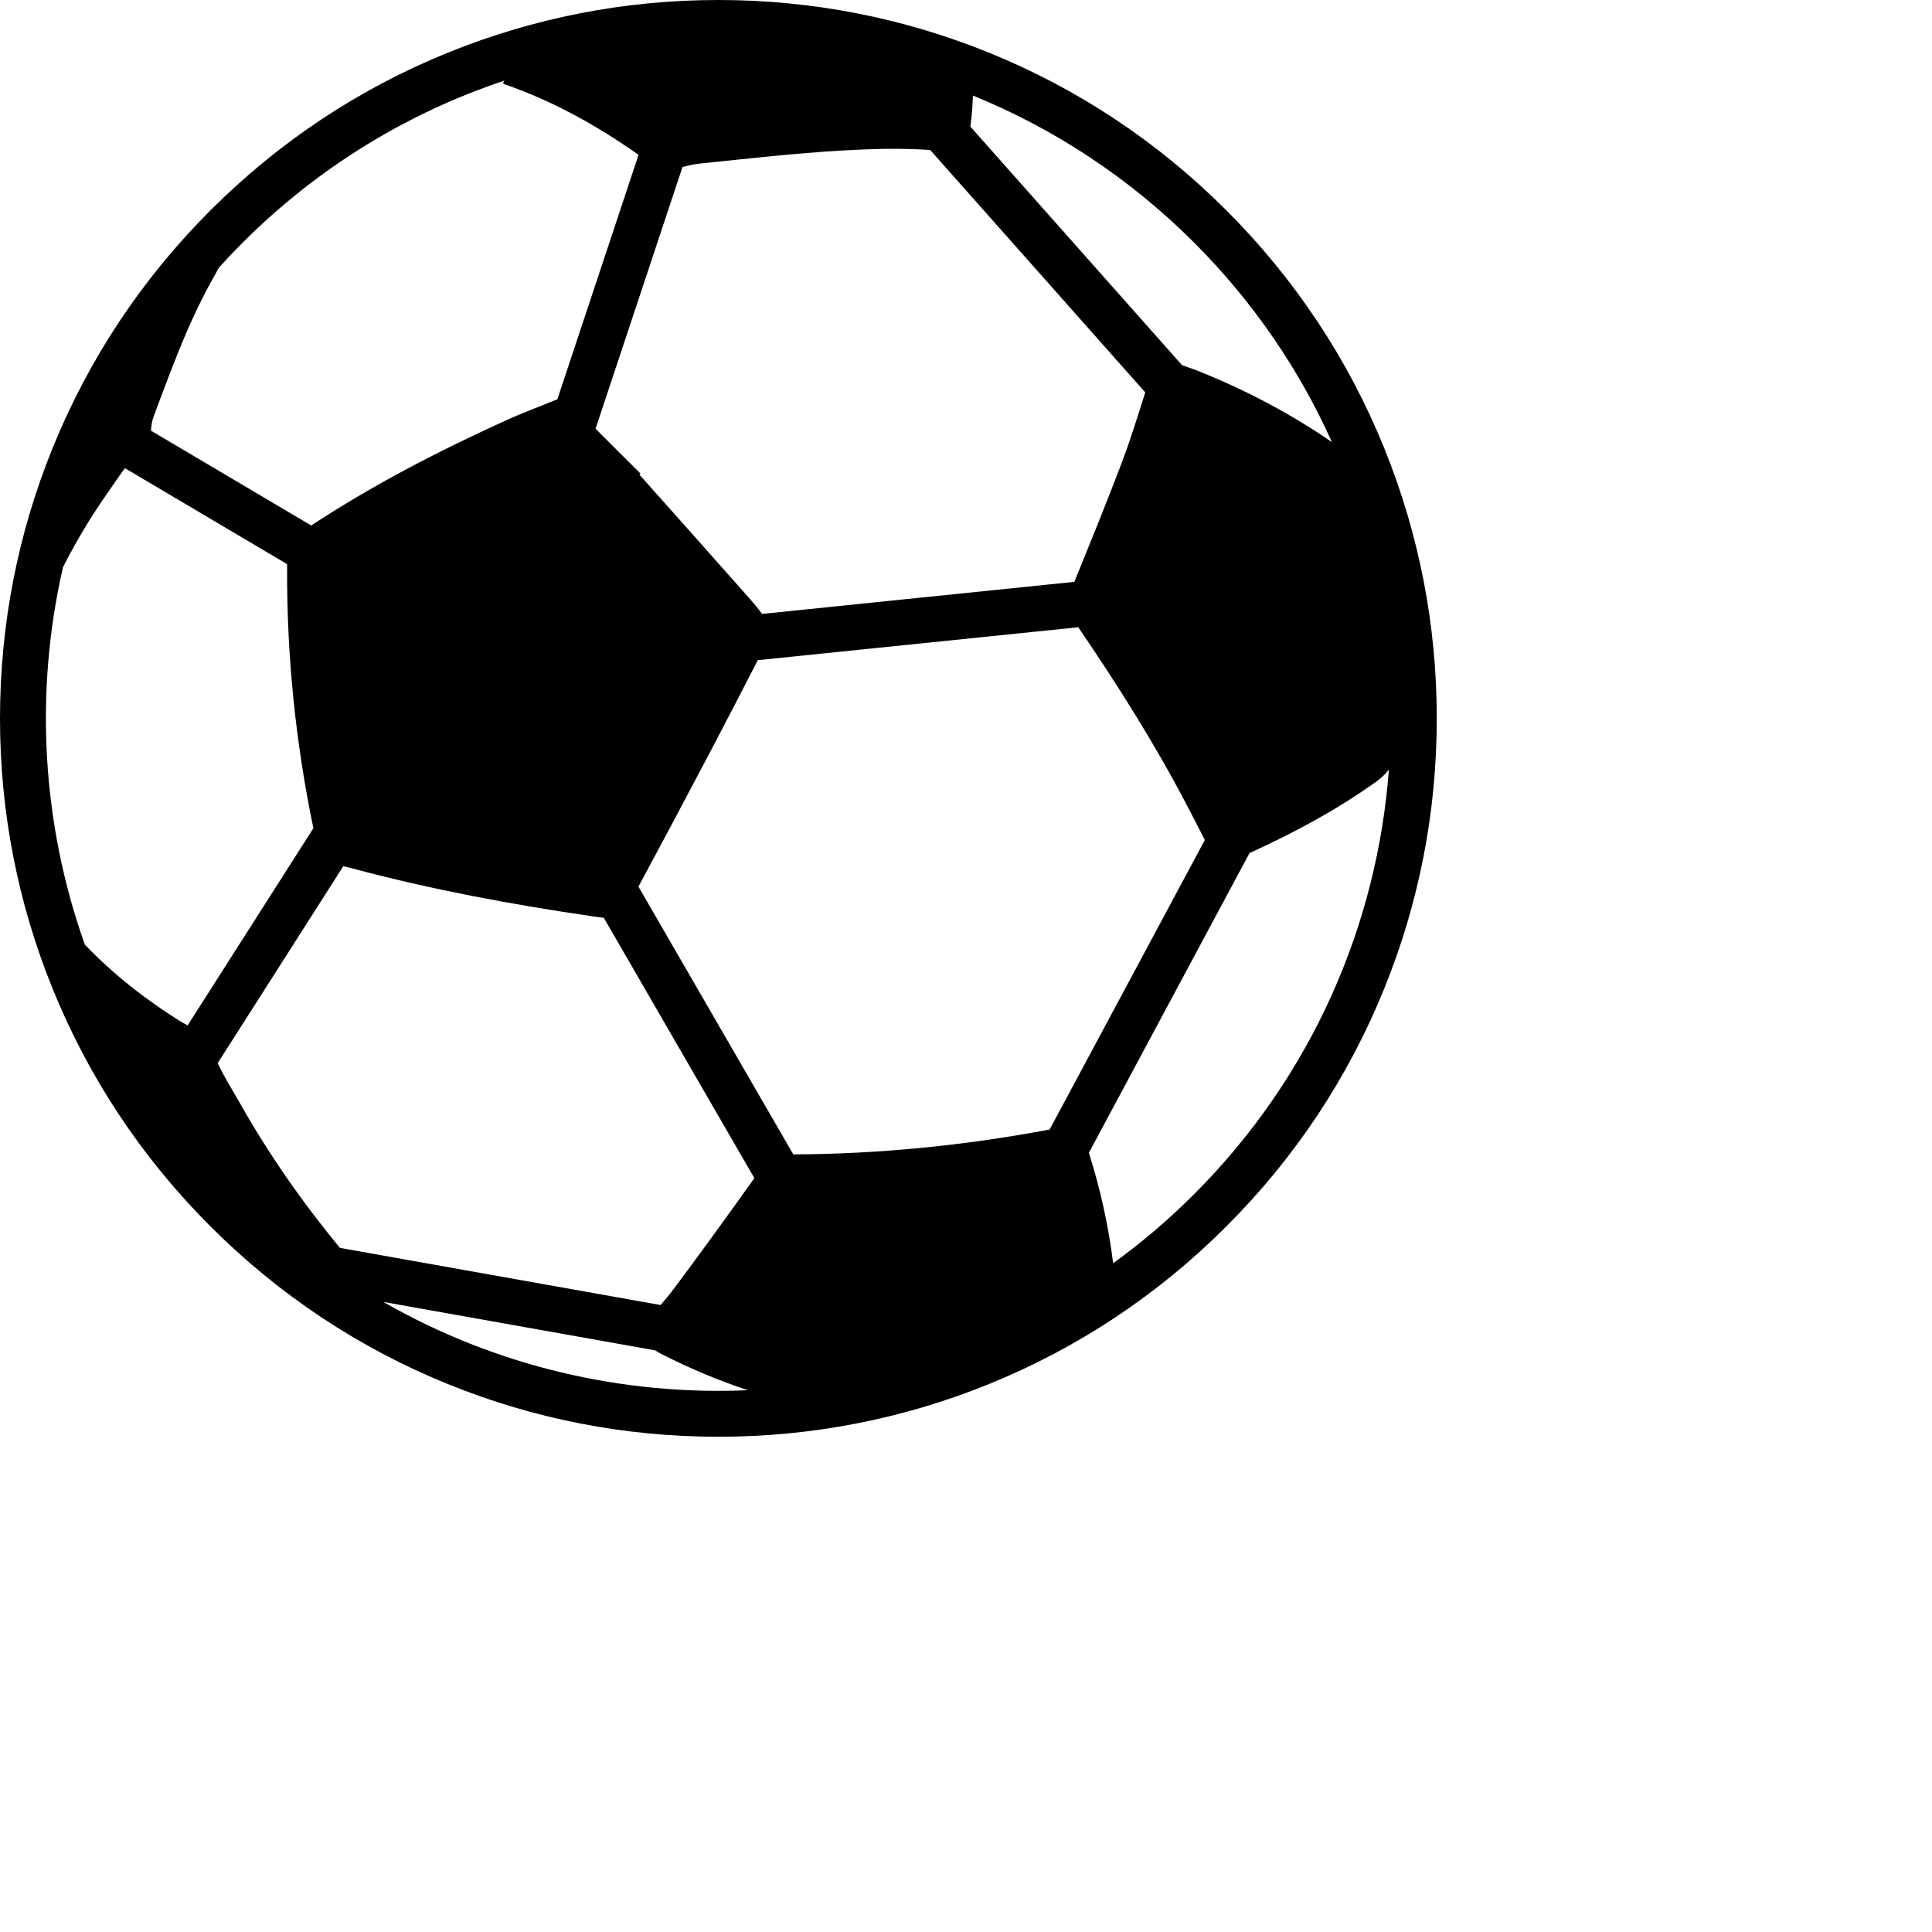
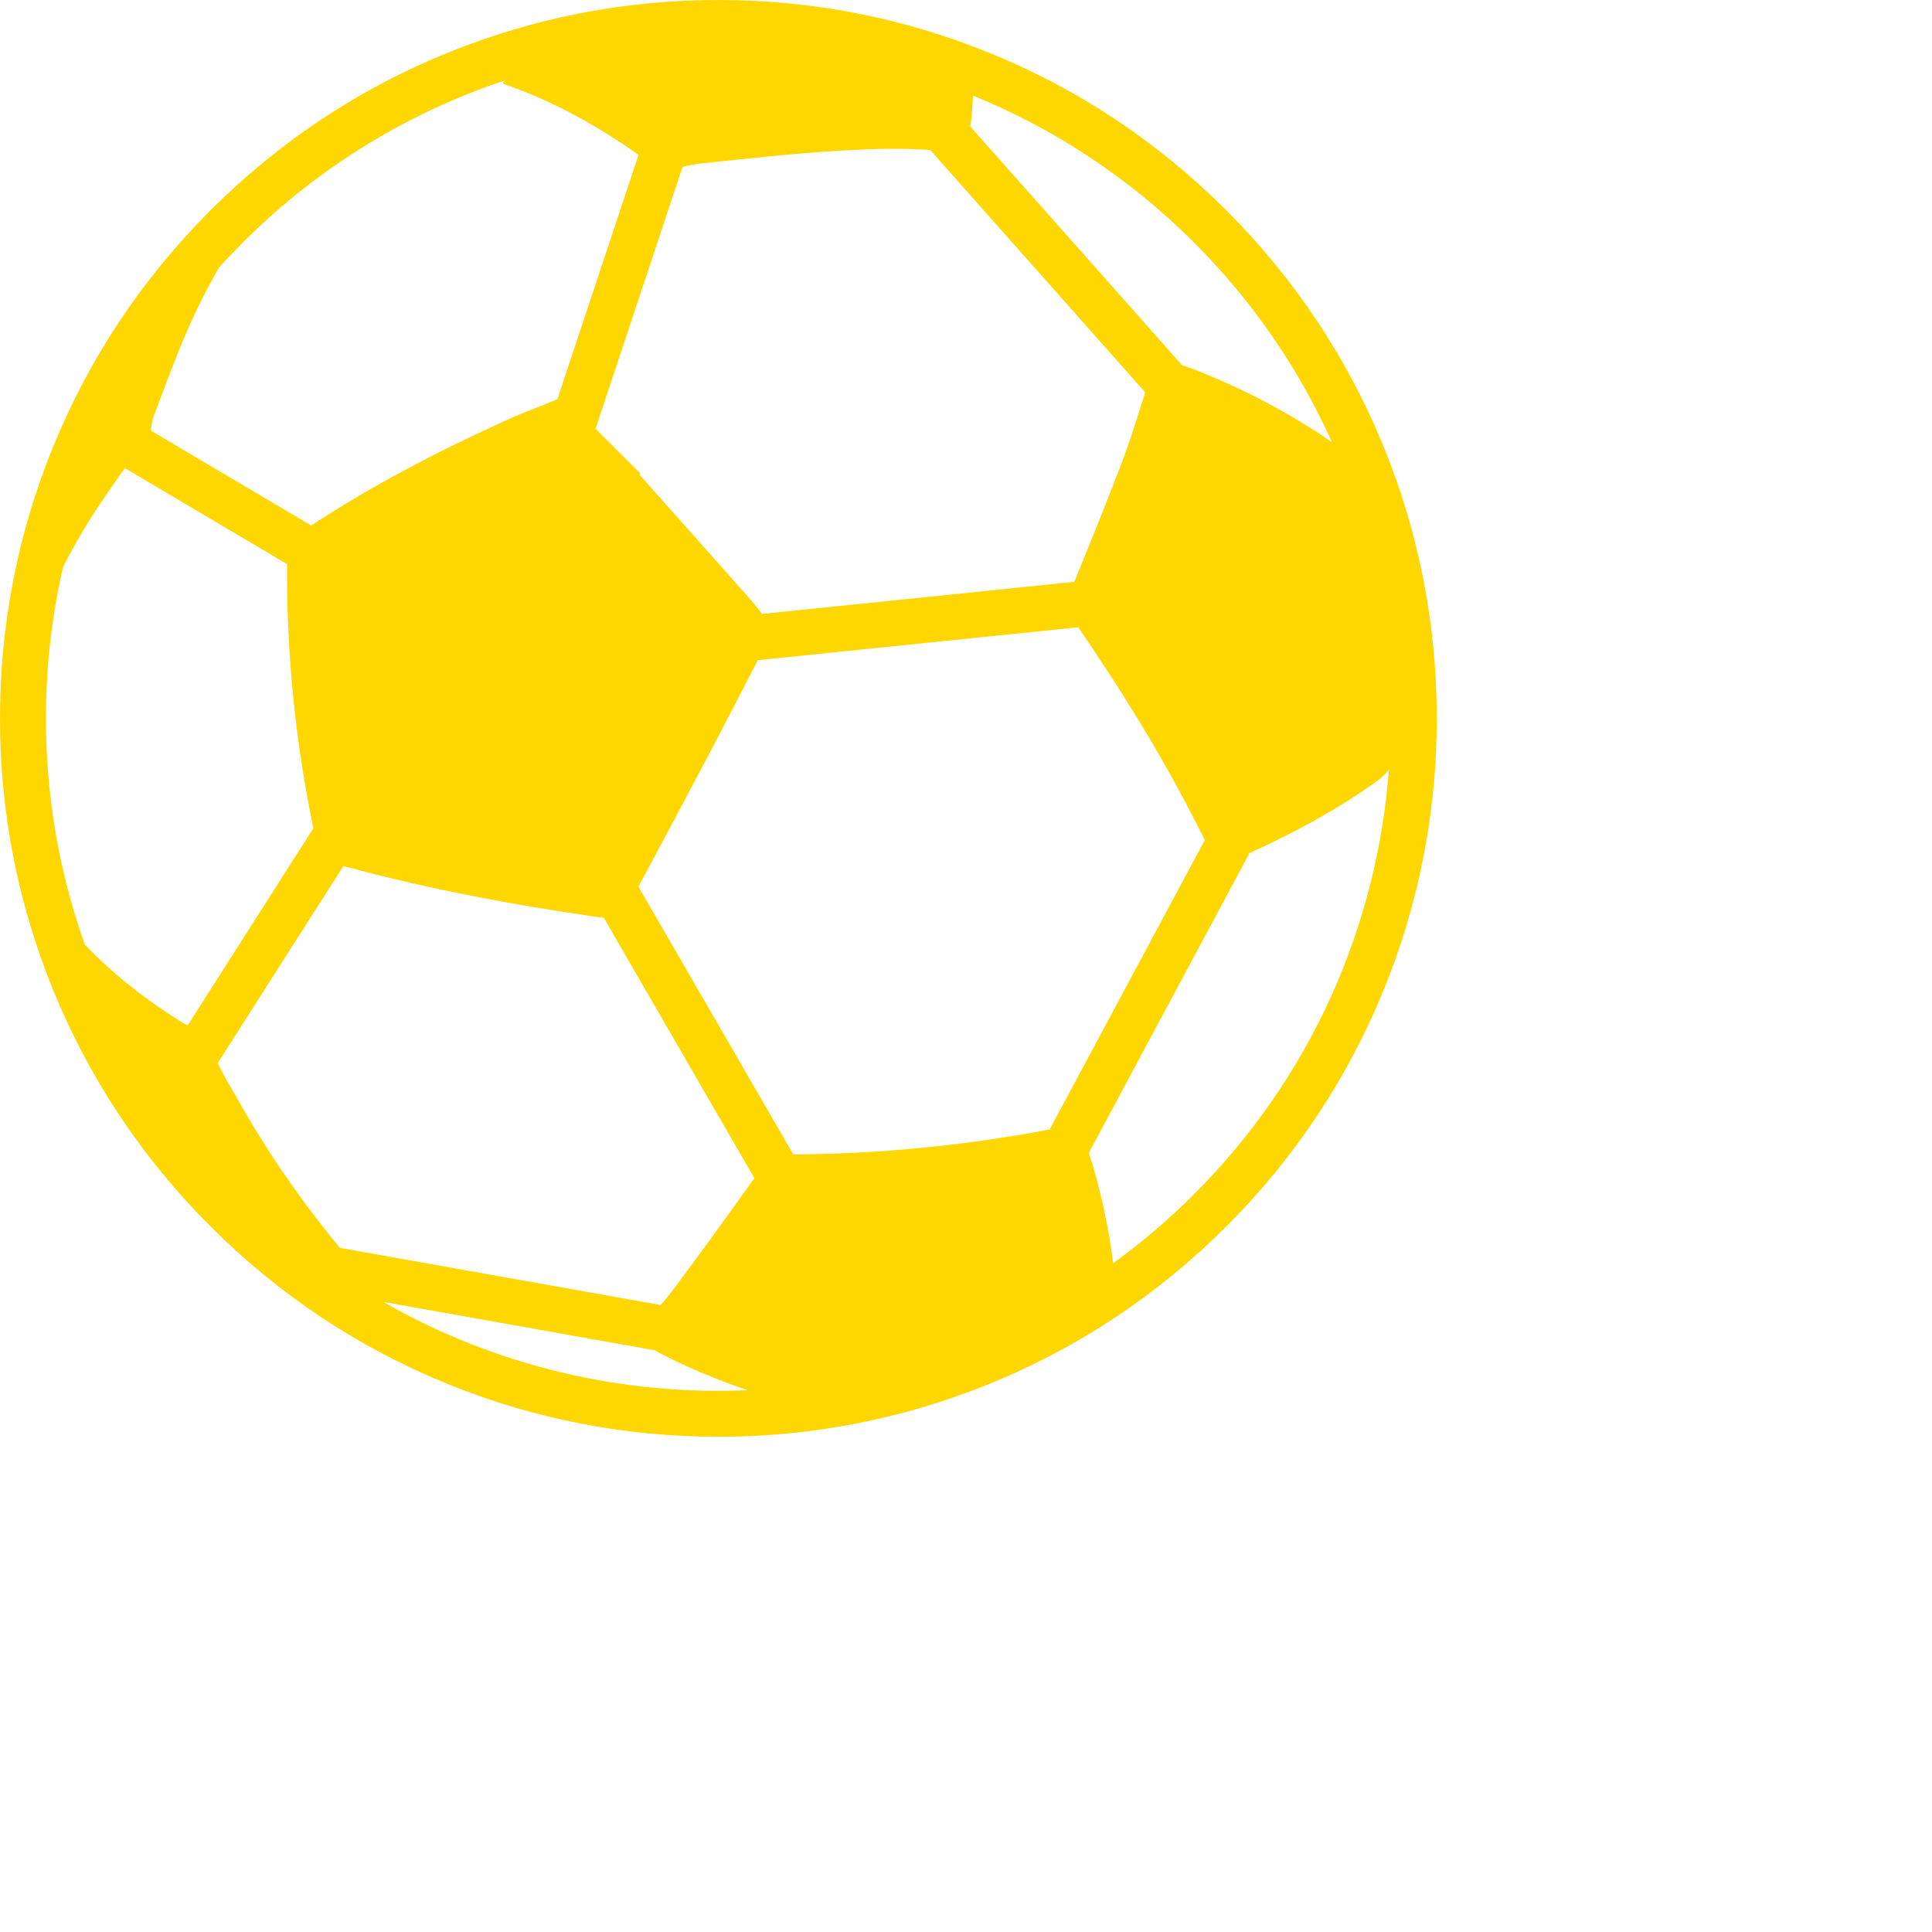
<svg xmlns="http://www.w3.org/2000/svg" version="1.1" id="Capa_1" x="0px" y="0px" viewBox="0 0 97.316 97.316" style="enable-background:new 0 0 97.316 97.316;" xml:space="preserve" width="512px" height="512px">
  <g>
-     <path d="M22.57,2.648c-4.489,1.82-8.517,4.496-11.971,7.949C7.144,14.051,4.471,18.08,2.65,22.568C0.892,26.904,0,31.486,0,36.186         c0,4.699,0.892,9.281,2.65,13.615c1.821,4.489,4.495,8.518,7.949,11.971c3.454,3.455,7.481,6.129,11.971,7.949         c4.336,1.76,8.917,2.649,13.617,2.649c4.7,0,9.28-0.892,13.616-2.649c4.488-1.82,8.518-4.494,11.971-7.949         c3.455-3.453,6.129-7.48,7.949-11.971c1.758-4.334,2.648-8.916,2.648-13.615c0-4.7-0.891-9.282-2.648-13.618         c-1.82-4.488-4.496-8.518-7.949-11.971s-7.479-6.129-11.971-7.949C45.467,0.891,40.887,0,36.187,0         C31.487,0,26.906,0.891,22.57,2.648z M9.044,51.419c-1.743-1.094-3.349-2.354-4.771-3.838c-2.172-6.112-2.54-12.729-1.101-19.01         c0.677-1.335,1.447-2.617,2.318-3.845c0.269-0.379,0.518-0.774,0.806-1.142l8.166,4.832c0,0.064,0,0.134,0,0.205         c-0.021,4.392,0.425,8.752,1.313,13.049c0.003,0.02,0.006,0.031,0.01,0.049l-6.333,9.93C9.314,51.579,9.177,51.503,9.044,51.419z          M33.324,68.206c1.409,0.719,2.858,1.326,4.347,1.82c-6.325,0.275-12.713-1.207-18.36-4.447L33,68.018         C33.105,68.085,33.212,68.149,33.324,68.206z M33.274,65.735L17.12,62.856c-1.89-2.295-3.59-4.723-5.051-7.318         c-0.372-0.66-0.787-1.301-1.102-1.99l6.327-9.92c0.14,0.035,0.296,0.072,0.473,0.119c3.958,1.059,7.986,1.812,12.042,2.402         c0.237,0.033,0.435,0.062,0.604,0.08l7.584,13.113c-1.316,1.85-2.647,3.69-4.007,5.51C33.764,65.155,33.524,65.446,33.274,65.735z          M60.15,60.149c-1.286,1.287-2.651,2.447-4.08,3.481c-0.237-1.894-0.646-3.75-1.223-5.563l8.092-15.096         c2.229-1.015,4.379-2.166,6.375-3.593c0.261-0.185,0.478-0.392,0.646-0.618C69.374,46.561,66.104,54.196,60.15,60.149z          M59.791,40.571c0.301,0.574,0.598,1.154,0.896,1.742l-7.816,14.58c-0.045,0.01-0.088,0.02-0.133,0.026         c-4.225,0.789-8.484,1.209-12.779,1.229l-7.8-13.487c1.214-2.254,2.417-4.517,3.61-6.781c0.81-1.536,1.606-3.082,2.401-4.627         l16.143-1.658C56.29,34.495,58.163,37.457,59.791,40.571z M56.516,23.277c-0.766,2.023-1.586,4.025-2.401,6.031l-15.726,1.615         c-0.188-0.248-0.383-0.492-0.588-0.725c-1.857-2.103-3.726-4.193-5.592-6.289c0.017-0.021,0.034-0.037,0.051-0.056         c-0.753-0.752-1.508-1.504-2.261-2.258l4.378-13.181c0.302-0.08,0.606-0.147,0.913-0.18c2.38-0.242,4.763-0.516,7.149-0.654         c1.461-0.082,2.93-0.129,4.416-0.024l10.832,12.209C57.314,20.943,56.95,22.124,56.516,23.277z M60.15,12.221         c2.988,2.99,5.302,6.402,6.938,10.047c-2.024-1.393-4.188-2.539-6.463-3.473c-0.354-0.146-0.717-0.275-1.086-0.402L48.877,6.376         c0.074-0.519,0.113-1.039,0.129-1.563C53.062,6.464,56.864,8.936,60.15,12.221z M25.334,4.182c0.042,0.031,0.062,0.057,0.086,0.064         c2.437,0.842,4.654,2.082,6.744,3.553l-4.09,12.317c-0.021,0.006-0.041,0.012-0.061,0.021c-0.837,0.346-1.69,0.656-2.514,1.031         c-3.395,1.543-6.705,3.252-9.823,5.301l-8.071-4.775c0.012-0.252,0.055-0.508,0.141-0.736c0.542-1.444,1.075-2.896,1.688-4.311         c0.472-1.09,1.01-2.143,1.597-3.172c0.384-0.424,0.782-0.844,1.192-1.254c3.833-3.832,8.363-6.553,13.186-8.162         C25.384,4.098,25.358,4.139,25.334,4.182z" />
+     <path style="fill:#FFD700;" d="M22.57,2.648c-4.489,1.82-8.517,4.496-11.971,7.949C7.144,14.051,4.471,18.08,2.65,22.568C0.892,26.904,0,31.486,0,36.186         c0,4.699,0.892,9.281,2.65,13.615c1.821,4.489,4.495,8.518,7.949,11.971c3.454,3.455,7.481,6.129,11.971,7.949         c4.336,1.76,8.917,2.649,13.617,2.649c4.7,0,9.28-0.892,13.616-2.649c4.488-1.82,8.518-4.494,11.971-7.949         c3.455-3.453,6.129-7.48,7.949-11.971c1.758-4.334,2.648-8.916,2.648-13.615c0-4.7-0.891-9.282-2.648-13.618         c-1.82-4.488-4.496-8.518-7.949-11.971s-7.479-6.129-11.971-7.949C45.467,0.891,40.887,0,36.187,0         C31.487,0,26.906,0.891,22.57,2.648z M9.044,51.419c-1.743-1.094-3.349-2.354-4.771-3.838c-2.172-6.112-2.54-12.729-1.101-19.01         c0.677-1.335,1.447-2.617,2.318-3.845c0.269-0.379,0.518-0.774,0.806-1.142l8.166,4.832c0,0.064,0,0.134,0,0.205         c-0.021,4.392,0.425,8.752,1.313,13.049c0.003,0.02,0.006,0.031,0.01,0.049l-6.333,9.93C9.314,51.579,9.177,51.503,9.044,51.419z          M33.324,68.206c1.409,0.719,2.858,1.326,4.347,1.82c-6.325,0.275-12.713-1.207-18.36-4.447L33,68.018         C33.105,68.085,33.212,68.149,33.324,68.206z M33.274,65.735L17.12,62.856c-1.89-2.295-3.59-4.723-5.051-7.318         c-0.372-0.66-0.787-1.301-1.102-1.99l6.327-9.92c0.14,0.035,0.296,0.072,0.473,0.119c3.958,1.059,7.986,1.812,12.042,2.402         c0.237,0.033,0.435,0.062,0.604,0.08l7.584,13.113c-1.316,1.85-2.647,3.69-4.007,5.51C33.764,65.155,33.524,65.446,33.274,65.735z          M60.15,60.149c-1.286,1.287-2.651,2.447-4.08,3.481c-0.237-1.894-0.646-3.75-1.223-5.563l8.092-15.096         c2.229-1.015,4.379-2.166,6.375-3.593c0.261-0.185,0.478-0.392,0.646-0.618C69.374,46.561,66.104,54.196,60.15,60.149z          M59.791,40.571c0.301,0.574,0.598,1.154,0.896,1.742l-7.816,14.58c-0.045,0.01-0.088,0.02-0.133,0.026         c-4.225,0.789-8.484,1.209-12.779,1.229l-7.8-13.487c1.214-2.254,2.417-4.517,3.61-6.781c0.81-1.536,1.606-3.082,2.401-4.627         l16.143-1.658C56.29,34.495,58.163,37.457,59.791,40.571z M56.516,23.277c-0.766,2.023-1.586,4.025-2.401,6.031l-15.726,1.615         c-0.188-0.248-0.383-0.492-0.588-0.725c-1.857-2.103-3.726-4.193-5.592-6.289c0.017-0.021,0.034-0.037,0.051-0.056         c-0.753-0.752-1.508-1.504-2.261-2.258l4.378-13.181c0.302-0.08,0.606-0.147,0.913-0.18c2.38-0.242,4.763-0.516,7.149-0.654         c1.461-0.082,2.93-0.129,4.416-0.024l10.832,12.209C57.314,20.943,56.95,22.124,56.516,23.277z M60.15,12.221         c2.988,2.99,5.302,6.402,6.938,10.047c-2.024-1.393-4.188-2.539-6.463-3.473c-0.354-0.146-0.717-0.275-1.086-0.402L48.877,6.376         c0.074-0.519,0.113-1.039,0.129-1.563C53.062,6.464,56.864,8.936,60.15,12.221z M25.334,4.182c0.042,0.031,0.062,0.057,0.086,0.064         c2.437,0.842,4.654,2.082,6.744,3.553l-4.09,12.317c-0.021,0.006-0.041,0.012-0.061,0.021c-0.837,0.346-1.69,0.656-2.514,1.031         c-3.395,1.543-6.705,3.252-9.823,5.301l-8.071-4.775c0.012-0.252,0.055-0.508,0.141-0.736c0.542-1.444,1.075-2.896,1.688-4.311         c0.472-1.09,1.01-2.143,1.597-3.172c0.384-0.424,0.782-0.844,1.192-1.254c3.833-3.832,8.363-6.553,13.186-8.162         C25.384,4.098,25.358,4.139,25.334,4.182z" />
  </g>
</svg>
